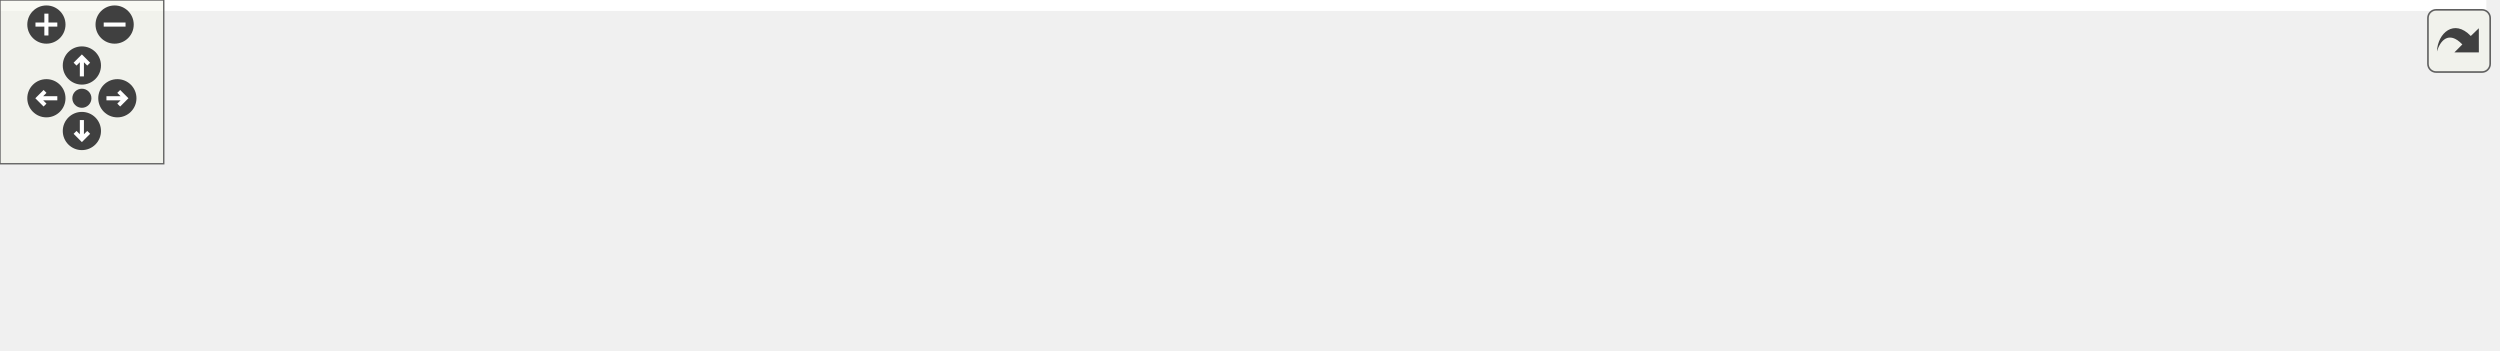
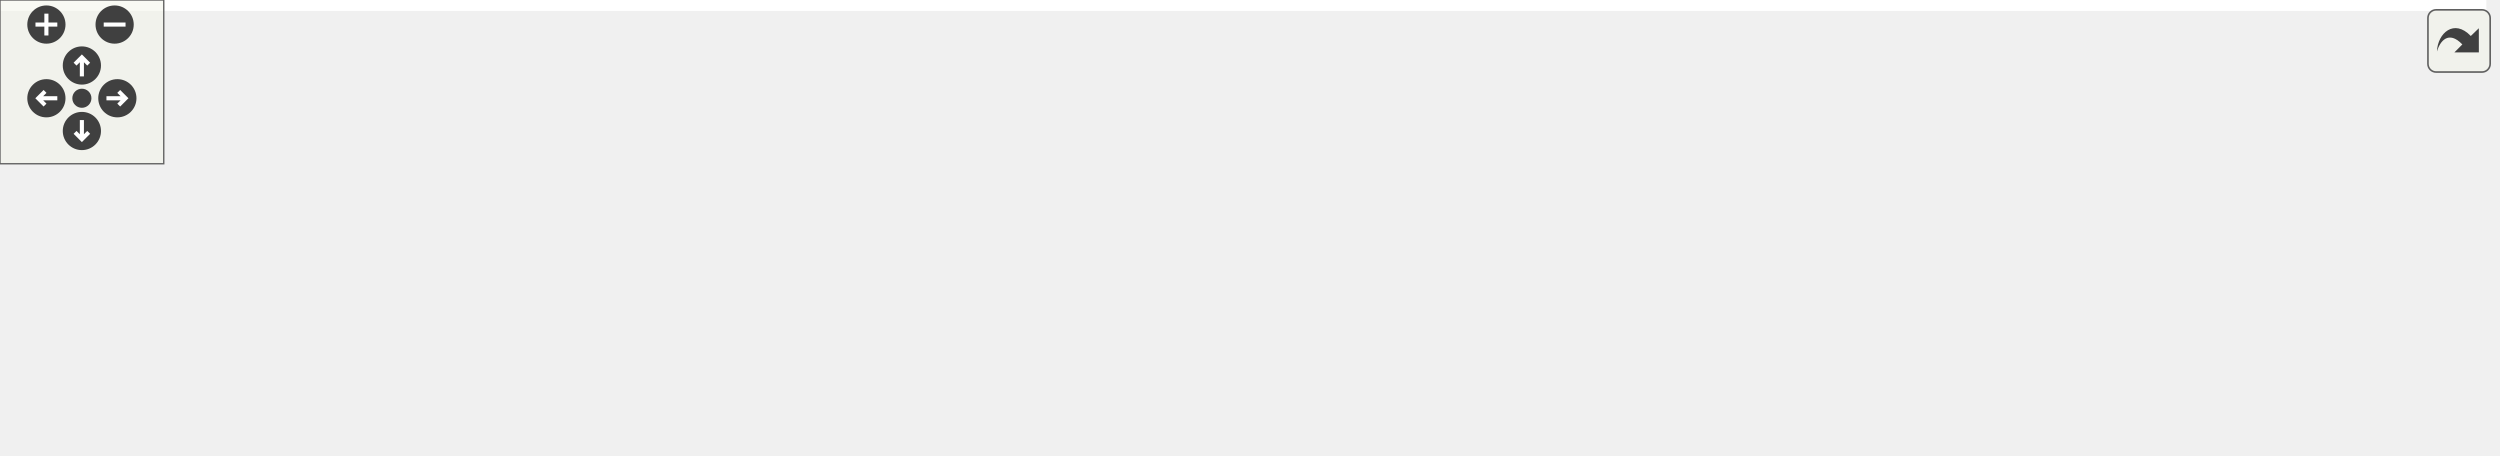
<svg xmlns="http://www.w3.org/2000/svg" xmlns:xlink="http://www.w3.org/1999/xlink" id="main" version="1.1" xml:space="preserve">
  <style type="text/css">
.edge:hover path { stroke: red; }
.edge:hover polygon { stroke: red; fill: red; }
</style>
  <defs>
    <circle id="rim" cx="0" cy="0" r="7" />
    <circle id="rim2" cx="0" cy="0" r="3.5" />
    <g id="zoomPlus">
      <use xlink:href="#rim" fill="#404040">
        <set attributeName="fill" to="#808080" begin="zoomplus.mouseover" end="zoomplus.mouseout" />
      </use>
      <path d="M-4,0h8M0,-4v8" fill="none" stroke="white" stroke-width="1.5" pointer-events="none" />
    </g>
    <g id="zoomMin">
      <use xlink:href="#rim" fill="#404040">
        <set attributeName="fill" to="#808080" begin="zoomminus.mouseover" end="zoomminus.mouseout" />
      </use>
      <path d="M-4,0h8" fill="none" stroke="white" stroke-width="1.5" pointer-events="none" />
    </g>
    <g id="dirArrow">
      <path fill="none" stroke="white" stroke-width="1.5" d="M0,-3.0v7 M-2.5,-0.5L0,-3.0L2.5,-0.5" />
    </g>
    <g id="resetDef">
      <use xlink:href="#rim2" fill="#404040">
        <set attributeName="fill" to="#808080" begin="reset.mouseover" end="reset.mouseout" />
      </use>
    </g>
  </defs>
  <svg id="graph" class="graph">
    <g id="viewport">
-       <polygon fill="white" stroke="transparent" points="-4,4 -4,-67.5 911,-67.5 911,4 -4,4" />
+       <polygon fill="white" stroke="transparent" points="-4,4 -4,-106 911,-106 911,4 -4,4" />
      <g id="node1" class="node">
        <g id="a_node1">
          <a xlink:title=" ">
-             <polygon fill="#bfbfbf" stroke="black" points="0,-25 0,-44 135,-44 135,-25 0,-25" />
-             <text text-anchor="middle" x="67.5" y="-32" font-family="Helvetica,sans-Serif" font-size="10.00">operations_push_groups</text>
+             <polygon fill="#bfbfbf" stroke="black" points="0,-52 0,-71 135,-71 135,-52 0,-52" />
+             <text text-anchor="middle" x="67.5" y="-59" font-family="Helvetica,sans-Serif" font-size="10.00">operations_push_groups</text>
          </a>
        </g>
      </g>
      <g id="edge1" class="edge">
-         <path fill="none" stroke="midnightblue" d="M39.76,-44.26C26.26,-53.07 35.51,-62.5 67.5,-62.5 89.49,-62.5 100.74,-58.04 101.23,-52.39" />
-         <polygon fill="midnightblue" stroke="midnightblue" points="103.99,-50.23 95.24,-44.26 98.35,-54.38 103.99,-50.23" />
+         <path fill="none" stroke="midnightblue" d="M39.76,-71.26C26.26,-80.07 35.51,-89.5 67.5,-89.5 89.49,-89.5 100.74,-85.04 101.23,-79.39" />
+         <polygon fill="midnightblue" stroke="midnightblue" points="103.99,-77.23 95.24,-71.26 98.35,-81.38 103.99,-77.23" />
      </g>
      <g id="node2" class="node">
        <g id="a_node2">
-           <a xlink:href="group___models.html#gaca17d77a06e750f5cd95c1b79e1a8a30" target="_top" xlink:title=" ">
-             <polygon fill="white" stroke="black" points="179.5,-44 179.5,-63 317.5,-63 317.5,-44 179.5,-44" />
-             <text text-anchor="middle" x="248.5" y="-51" font-family="Helvetica,sans-Serif" font-size="10.00">operations_push_models</text>
+           <a xlink:href="group___models.html#gae6874961000e3d9274674e4f9c21dd60" target="_top" xlink:title=" ">
+             <polygon fill="white" stroke="black" points="179.5,-74 179.5,-93 317.5,-93 317.5,-74 179.5,-74" />
+             <text text-anchor="middle" x="248.5" y="-81" font-family="Helvetica,sans-Serif" font-size="10.00">operations_push_models</text>
          </a>
        </g>
      </g>
      <g id="edge2" class="edge">
-         <path fill="none" stroke="midnightblue" d="M135.15,-41.57C146.19,-42.75 157.72,-43.97 169.01,-45.17" />
-         <polygon fill="midnightblue" stroke="midnightblue" points="168.98,-48.69 179.3,-46.26 169.72,-41.72 168.98,-48.69" />
+         <path fill="none" stroke="midnightblue" d="M135.15,-69.69C146.3,-71.06 157.95,-72.49 169.36,-73.9" />
+         <polygon fill="midnightblue" stroke="midnightblue" points="168.94,-77.37 179.3,-75.12 169.8,-70.42 168.94,-77.37" />
+       </g>
+       <g id="node5" class="node">
+         <g id="a_node5">
+           <a xlink:href="group___transforms.html#gad83b646af5265ef92c21db557652be7d" target="_top" xlink:title=" ">
+             <polygon fill="white" stroke="black" points="171,-33 171,-52 326,-52 326,-33 171,-33" />
+             <text text-anchor="middle" x="248.5" y="-40" font-family="Helvetica,sans-Serif" font-size="10.00">operations_push_transforms</text>
+           </a>
+         </g>
+       </g>
+       <g id="edge5" class="edge">
+         <path fill="none" stroke="midnightblue" d="M135.15,-54.43C143.51,-53.54 152.16,-52.62 160.77,-51.71" />
+         <polygon fill="midnightblue" stroke="midnightblue" points="161.26,-55.17 170.84,-50.64 160.52,-48.21 161.26,-55.17" />
+       </g>
+       <g id="node3" class="node">
+         <g id="a_node3">
+           <a xlink:href="group___models.html#gaea4cf479be9d482699b0a7871a19efed" target="_top" xlink:title=" ">
+             <polygon fill="white" stroke="black" points="383,-75 383,-94 516,-94 516,-75 383,-75" />
+             <text text-anchor="middle" x="449.5" y="-82" font-family="Helvetica,sans-Serif" font-size="10.00">operations_push_model</text>
+           </a>
+         </g>
+       </g>
+       <g id="edge3" class="edge">
+         <path fill="none" stroke="midnightblue" d="M317.71,-83.84C335.38,-83.93 354.51,-84.03 372.55,-84.12" />
+         <polygon fill="midnightblue" stroke="midnightblue" points="372.72,-87.62 382.74,-84.17 372.75,-80.62 372.72,-87.62" />
      </g>
      <g id="node4" class="node">
        <g id="a_node4">
-           <a xlink:href="group___transforms.html#gaaa78b92f0257bb4755731622692de0cb" target="_top" xlink:title=" ">
-             <polygon fill="white" stroke="black" points="171,-6 171,-25 326,-25 326,-6 171,-6" />
-             <text text-anchor="middle" x="248.5" y="-13" font-family="Helvetica,sans-Serif" font-size="10.00">operations_push_transforms</text>
+           <a xlink:href="group___models.html#gaa7a60aeaf83f15158c6896c1b817eeee" target="_top" xlink:title=" ">
+             <polygon fill="white" stroke="black" points="582,-71.5 582,-101.5 712,-101.5 712,-71.5 582,-71.5" />
+             <text text-anchor="start" x="590" y="-89.5" font-family="Helvetica,sans-Serif" font-size="10.00">operations_push_string</text>
+             <text text-anchor="middle" x="647" y="-78.5" font-family="Helvetica,sans-Serif" font-size="10.00">_attribute</text>
          </a>
        </g>
      </g>
      <g id="edge4" class="edge">
-         <path fill="none" stroke="midnightblue" d="M135.15,-27.43C143.51,-26.54 152.16,-25.62 160.77,-24.71" />
-         <polygon fill="midnightblue" stroke="midnightblue" points="161.26,-28.17 170.84,-23.64 160.52,-21.21 161.26,-28.17" />
+         <path fill="none" stroke="midnightblue" d="M516.14,-85.17C534.02,-85.35 553.51,-85.55 571.82,-85.74" />
+         <polygon fill="midnightblue" stroke="midnightblue" points="571.82,-89.24 581.86,-85.84 571.89,-82.24 571.82,-89.24" />
      </g>
-       <g id="node3" class="node">
-         <g id="a_node3">
-           <a xlink:href="group___models.html#ga5dc84f3f40c0bb6ad63dc2da3793ddd9" target="_top" xlink:title=" ">
-             <polygon fill="white" stroke="black" points="383,-44 383,-63 516,-63 516,-44 383,-44" />
-             <text text-anchor="middle" x="449.5" y="-51" font-family="Helvetica,sans-Serif" font-size="10.00">operations_push_model</text>
+       <g id="node6" class="node">
+         <g id="a_node6">
+           <a xlink:href="group___transforms.html#gafa423b24e0a976a40fa25bde5279d6da" target="_top" xlink:title=" ">
+             <polygon fill="white" stroke="black" points="362,-28 362,-47 537,-47 537,-28 362,-28" />
+             <text text-anchor="middle" x="449.5" y="-35" font-family="Helvetica,sans-Serif" font-size="10.00">operations_push_transformation</text>
          </a>
        </g>
      </g>
-       <g id="edge3" class="edge">
-         <path fill="none" stroke="midnightblue" d="M317.71,-53.5C335.38,-53.5 354.51,-53.5 372.55,-53.5" />
-         <polygon fill="midnightblue" stroke="midnightblue" points="372.74,-57 382.74,-53.5 372.74,-50 372.74,-57" />
+       <g id="edge6" class="edge">
+         <path fill="none" stroke="midnightblue" d="M326.15,-40.57C334.57,-40.36 343.23,-40.15 351.85,-39.93" />
+         <polygon fill="midnightblue" stroke="midnightblue" points="352.03,-43.42 361.94,-39.67 351.86,-36.43 352.03,-43.42" />
      </g>
-       <g id="node5" class="node">
-         <g id="a_node5">
-           <a xlink:href="group___transforms.html#ga3ceb952cabab7fc6918d4a676d53508d" target="_top" xlink:title=" ">
-             <polygon fill="white" stroke="black" points="362,-6 362,-25 537,-25 537,-6 362,-6" />
-             <text text-anchor="middle" x="449.5" y="-13" font-family="Helvetica,sans-Serif" font-size="10.00">operations_push_transformation</text>
-           </a>
-         </g>
-       </g>
-       <g id="edge5" class="edge">
-         <path fill="none" stroke="midnightblue" d="M326.15,-15.5C334.57,-15.5 343.23,-15.5 351.85,-15.5" />
-         <polygon fill="midnightblue" stroke="midnightblue" points="351.94,-19 361.94,-15.5 351.94,-12 351.94,-19" />
-       </g>
-       <g id="node6" class="node">
-         <g id="a_node6">
-           <a xlink:href="group___transforms.html#ga5078bb9f7411d7f9f26c535a52ae7c6b" target="_top" xlink:title=" ">
+       <g id="node7" class="node">
+         <g id="a_node7">
+           <a xlink:href="group___transforms.html#ga9fb2cf393283a6c4e01669d004e011cb" target="_top" xlink:title=" ">
            <polygon fill="white" stroke="black" points="573,-22.5 573,-52.5 721,-52.5 721,-22.5 573,-22.5" />
            <text text-anchor="start" x="581" y="-40.5" font-family="Helvetica,sans-Serif" font-size="10.00">operations_push_extended</text>
            <text text-anchor="middle" x="647" y="-29.5" font-family="Helvetica,sans-Serif" font-size="10.00">_translate_attributes</text>
          </a>
        </g>
      </g>
-       <g id="edge6" class="edge">
-         <path fill="none" stroke="midnightblue" d="M535.11,-25.02C544.26,-26.05 553.56,-27.1 562.69,-28.13" />
-         <polygon fill="midnightblue" stroke="midnightblue" points="562.59,-31.64 572.91,-29.28 563.37,-24.68 562.59,-31.64" />
+       <g id="edge7" class="edge">
+         <path fill="none" stroke="midnightblue" d="M537.1,-37.5C545.6,-37.5 554.21,-37.5 562.67,-37.5" />
+         <polygon fill="midnightblue" stroke="midnightblue" points="562.9,-41 572.9,-37.5 562.9,-34 562.9,-41" />
      </g>
-       <g id="node7" class="node">
-         <g id="a_node7">
-           <a xlink:href="group___transforms.html#gaa15fe56d7980e7877845f3bc09125017" target="_top" xlink:title=" ">
+       <g id="node8" class="node">
+         <g id="a_node8">
+           <a xlink:href="group___transforms.html#ga322e67bfbfd0f7db581a853b85fea9c1" target="_top" xlink:title=" ">
            <polygon fill="white" stroke="black" points="757,-0.5 757,-30.5 907,-30.5 907,-0.5 757,-0.5" />
            <text text-anchor="start" x="765" y="-18.5" font-family="Helvetica,sans-Serif" font-size="10.00">operations_push_transform</text>
            <text text-anchor="middle" x="832" y="-7.5" font-family="Helvetica,sans-Serif" font-size="10.00">_attributes</text>
          </a>
        </g>
      </g>
-       <g id="edge8" class="edge">
-         <path fill="none" stroke="midnightblue" d="M537.16,-13.11C549.2,-12.86 561.41,-12.64 573,-12.5 638.77,-11.69 655.23,-11.6 721,-12.5 729.31,-12.61 737.97,-12.77 746.62,-12.96" />
+       <g id="edge9" class="edge">
+         <path fill="none" stroke="midnightblue" d="M487.19,-28C511.37,-22.24 543.85,-15.44 573,-12.5 638.44,-5.89 655.23,-11.6 721,-12.5 729.31,-12.61 737.97,-12.77 746.62,-12.96" />
        <polygon fill="midnightblue" stroke="midnightblue" points="746.67,-16.47 756.75,-13.2 746.83,-9.47 746.67,-16.47" />
      </g>
-       <g id="edge7" class="edge">
+       <g id="edge8" class="edge">
        <path fill="none" stroke="midnightblue" d="M721.12,-28.71C729.56,-27.7 738.22,-26.65 746.8,-25.62" />
        <polygon fill="midnightblue" stroke="midnightblue" points="747.29,-29.09 756.8,-24.42 746.46,-22.14 747.29,-29.09" />
      </g>
    </g>
  </svg>
  <g id="navigator" transform="translate(0 0)" fill="#404254">
    <rect fill="#f2f5e9" fill-opacity="0.5" stroke="#606060" stroke-width=".5" x="0" y="0" width="60" height="60" />
    <use id="zoomplus" xlink:href="#zoomPlus" x="17" y="9" />
    <use id="zoomminus" xlink:href="#zoomMin" x="42" y="9" />
    <use id="reset" xlink:href="#resetDef" x="30" y="36" />
    <g id="arrowUp" xlink:href="#dirArrow" transform="translate(30 24)">
      <use xlink:href="#rim" fill="#404040">
        <set attributeName="fill" to="#808080" begin="arrowUp.mouseover" end="arrowUp.mouseout" />
      </use>
      <path fill="none" stroke="white" stroke-width="1.5" d="M0,-3.0v7 M-2.5,-0.5L0,-3.0L2.5,-0.5" />
    </g>
    <g id="arrowRight" xlink:href="#dirArrow" transform="rotate(90) translate(36 -43)">
      <use xlink:href="#rim" fill="#404040">
        <set attributeName="fill" to="#808080" begin="arrowRight.mouseover" end="arrowRight.mouseout" />
      </use>
      <path fill="none" stroke="white" stroke-width="1.5" d="M0,-3.0v7 M-2.5,-0.5L0,-3.0L2.5,-0.5" />
    </g>
    <g id="arrowDown" xlink:href="#dirArrow" transform="rotate(180) translate(-30 -48)">
      <use xlink:href="#rim" fill="#404040">
        <set attributeName="fill" to="#808080" begin="arrowDown.mouseover" end="arrowDown.mouseout" />
      </use>
      <path fill="none" stroke="white" stroke-width="1.5" d="M0,-3.0v7 M-2.5,-0.5L0,-3.0L2.5,-0.5" />
    </g>
    <g id="arrowLeft" xlink:href="#dirArrow" transform="rotate(270) translate(-36 17)">
      <use xlink:href="#rim" fill="#404040">
        <set attributeName="fill" to="#808080" begin="arrowLeft.mouseover" end="arrowLeft.mouseout" />
      </use>
      <path fill="none" stroke="white" stroke-width="1.5" d="M0,-3.0v7 M-2.5,-0.5L0,-3.0L2.5,-0.5" />
    </g>
  </g>
  <svg viewBox="0 0 15 15" width="100%" height="30px" preserveAspectRatio="xMaxYMin meet">
    <g id="arrow_out" transform="scale(0.3 0.3)">
      <a xlink:href="group___groups_ga72c2d5ef943a89f829c08f6707e7669d_cgraph_org.svg" target="_base">
        <rect id="button" ry="5" rx="5" y="6" x="6" height="38" width="38" fill="#f2f5e9" fill-opacity="0.5" stroke="#606060" stroke-width="1.0" />
        <path id="arrow" d="M 11.5,31.437 C 11.94,20.098 22.043,11.323 32.159,21.979 L 37.069,17.246 C 37.069,17.246 37.088,32 37.088,32 L 22.16,31.978 C 22.16,31.978 26.998,27.14 26.998,27.14 C 18.529,18.264 13.292,25.23 11.5,31.437 z" style="fill:#404040;" />
      </a>
    </g>
  </svg>
</svg>
